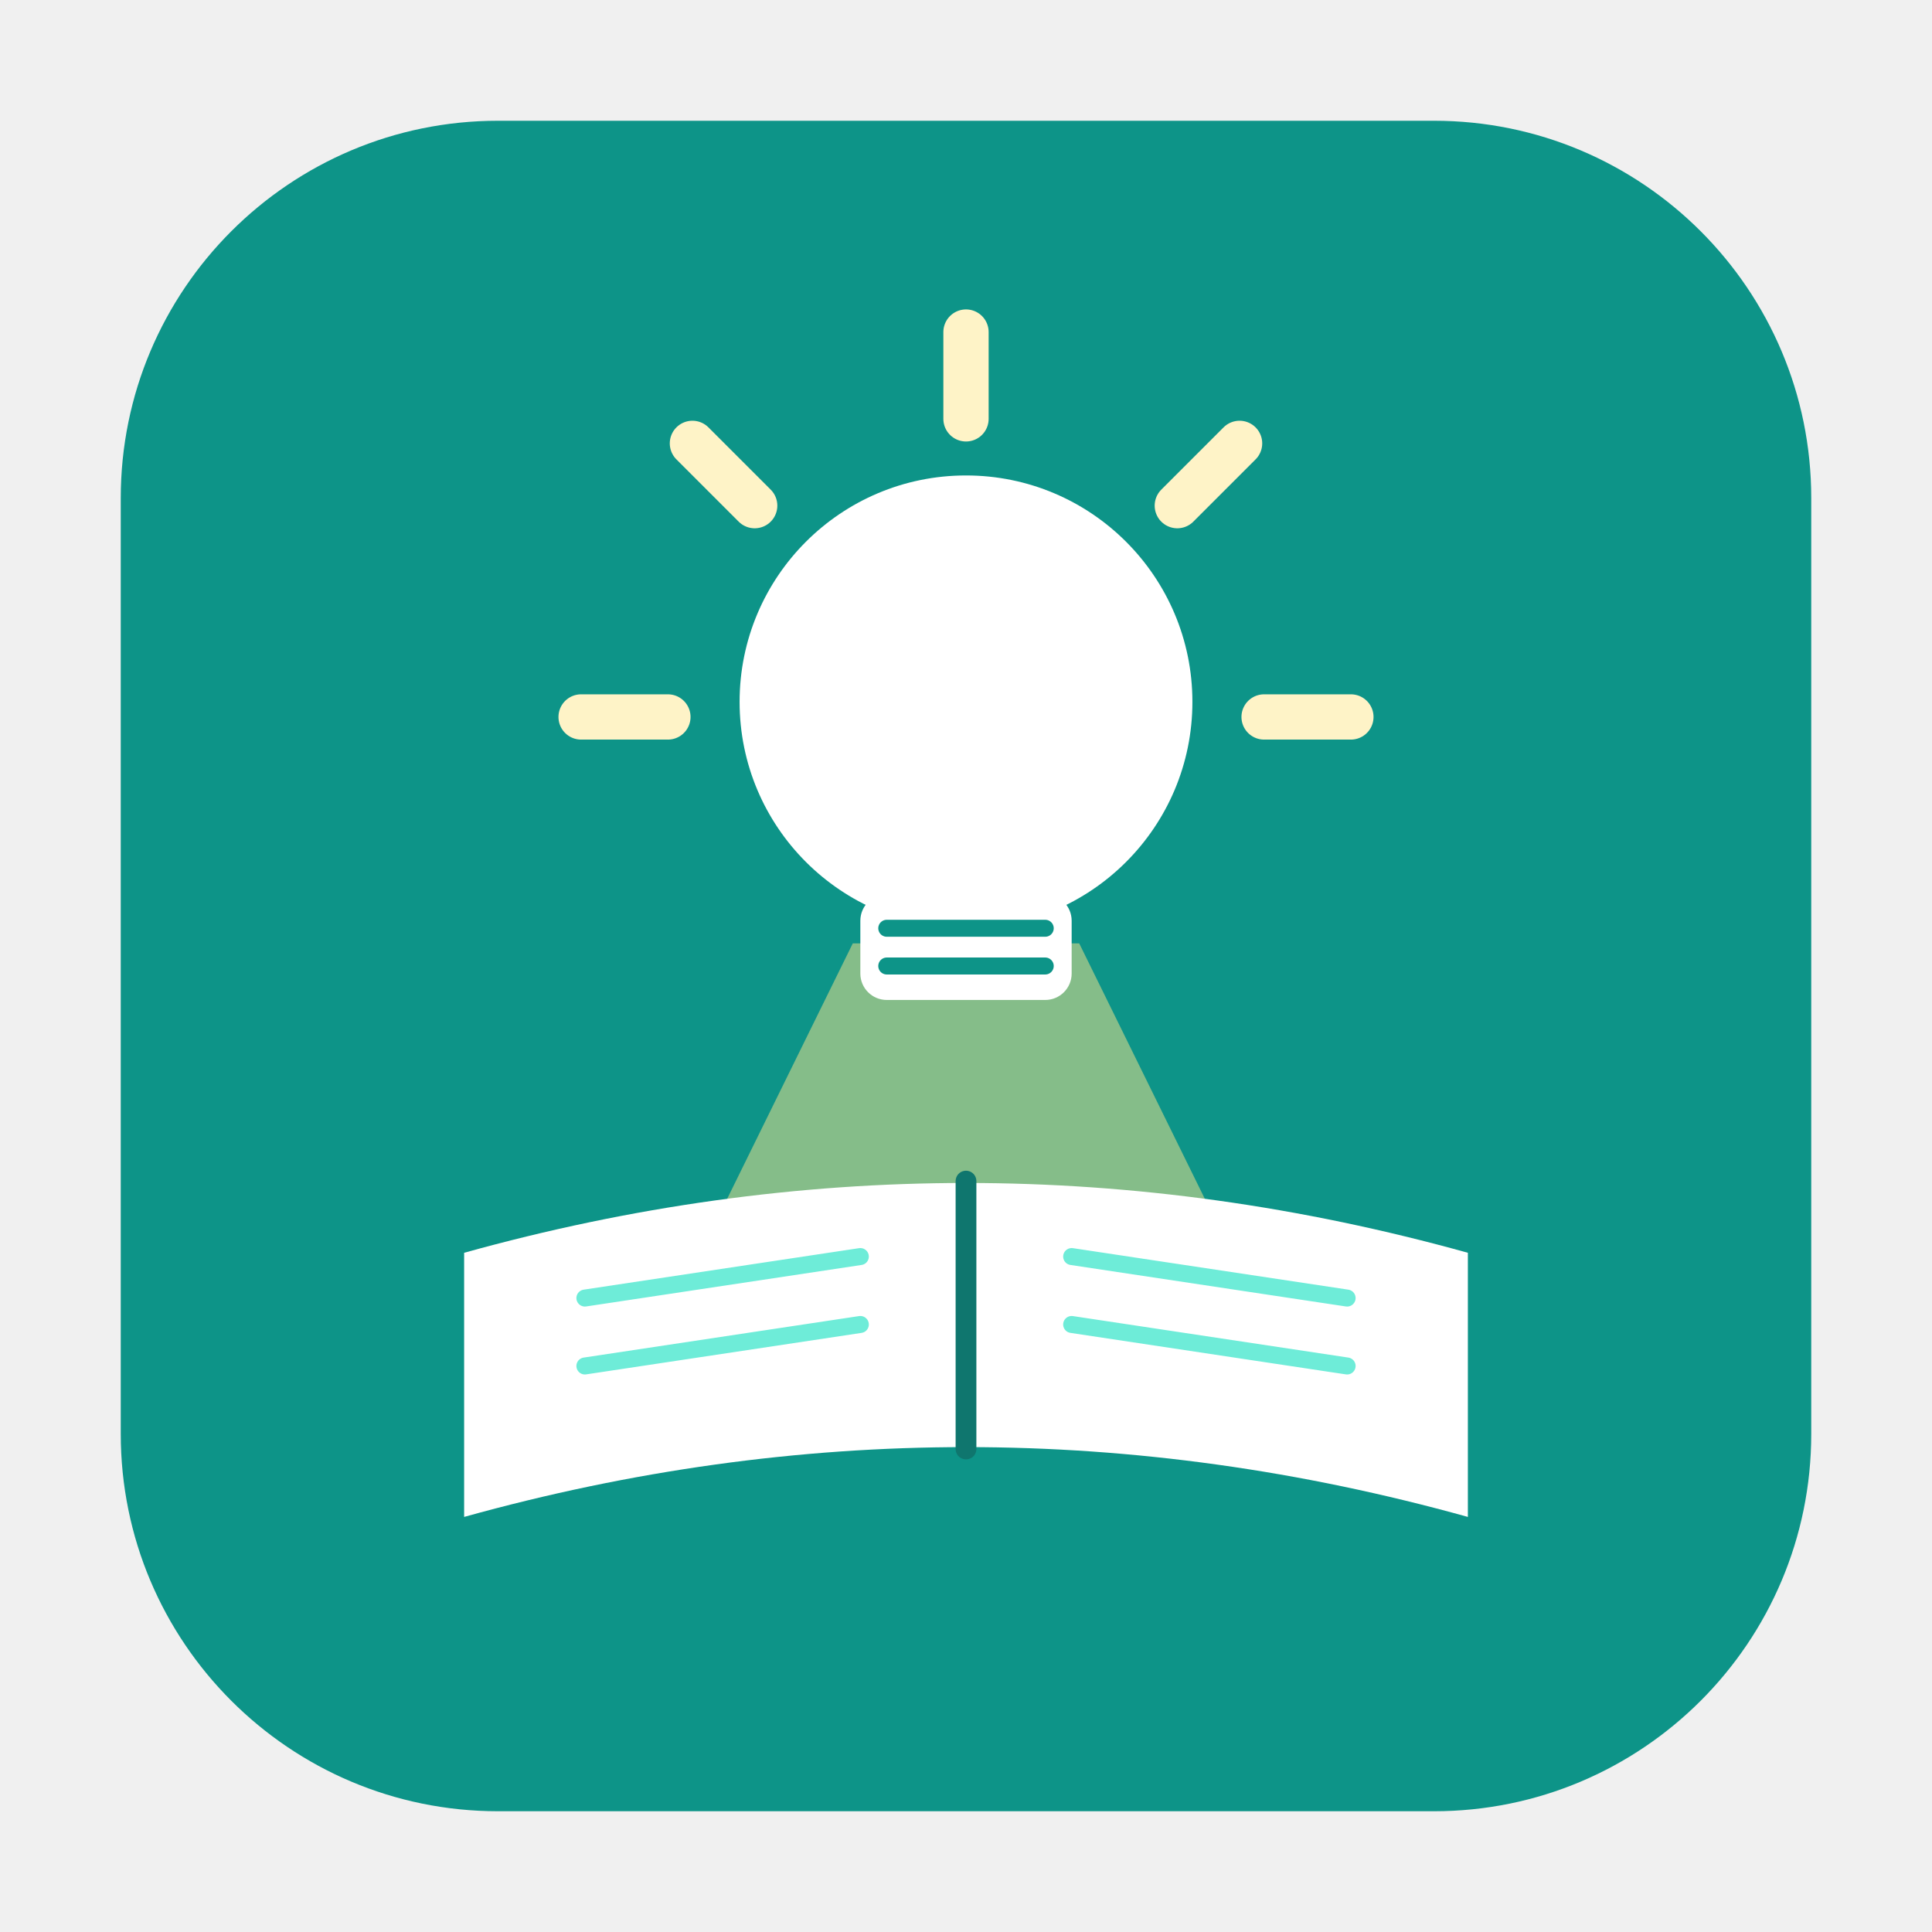
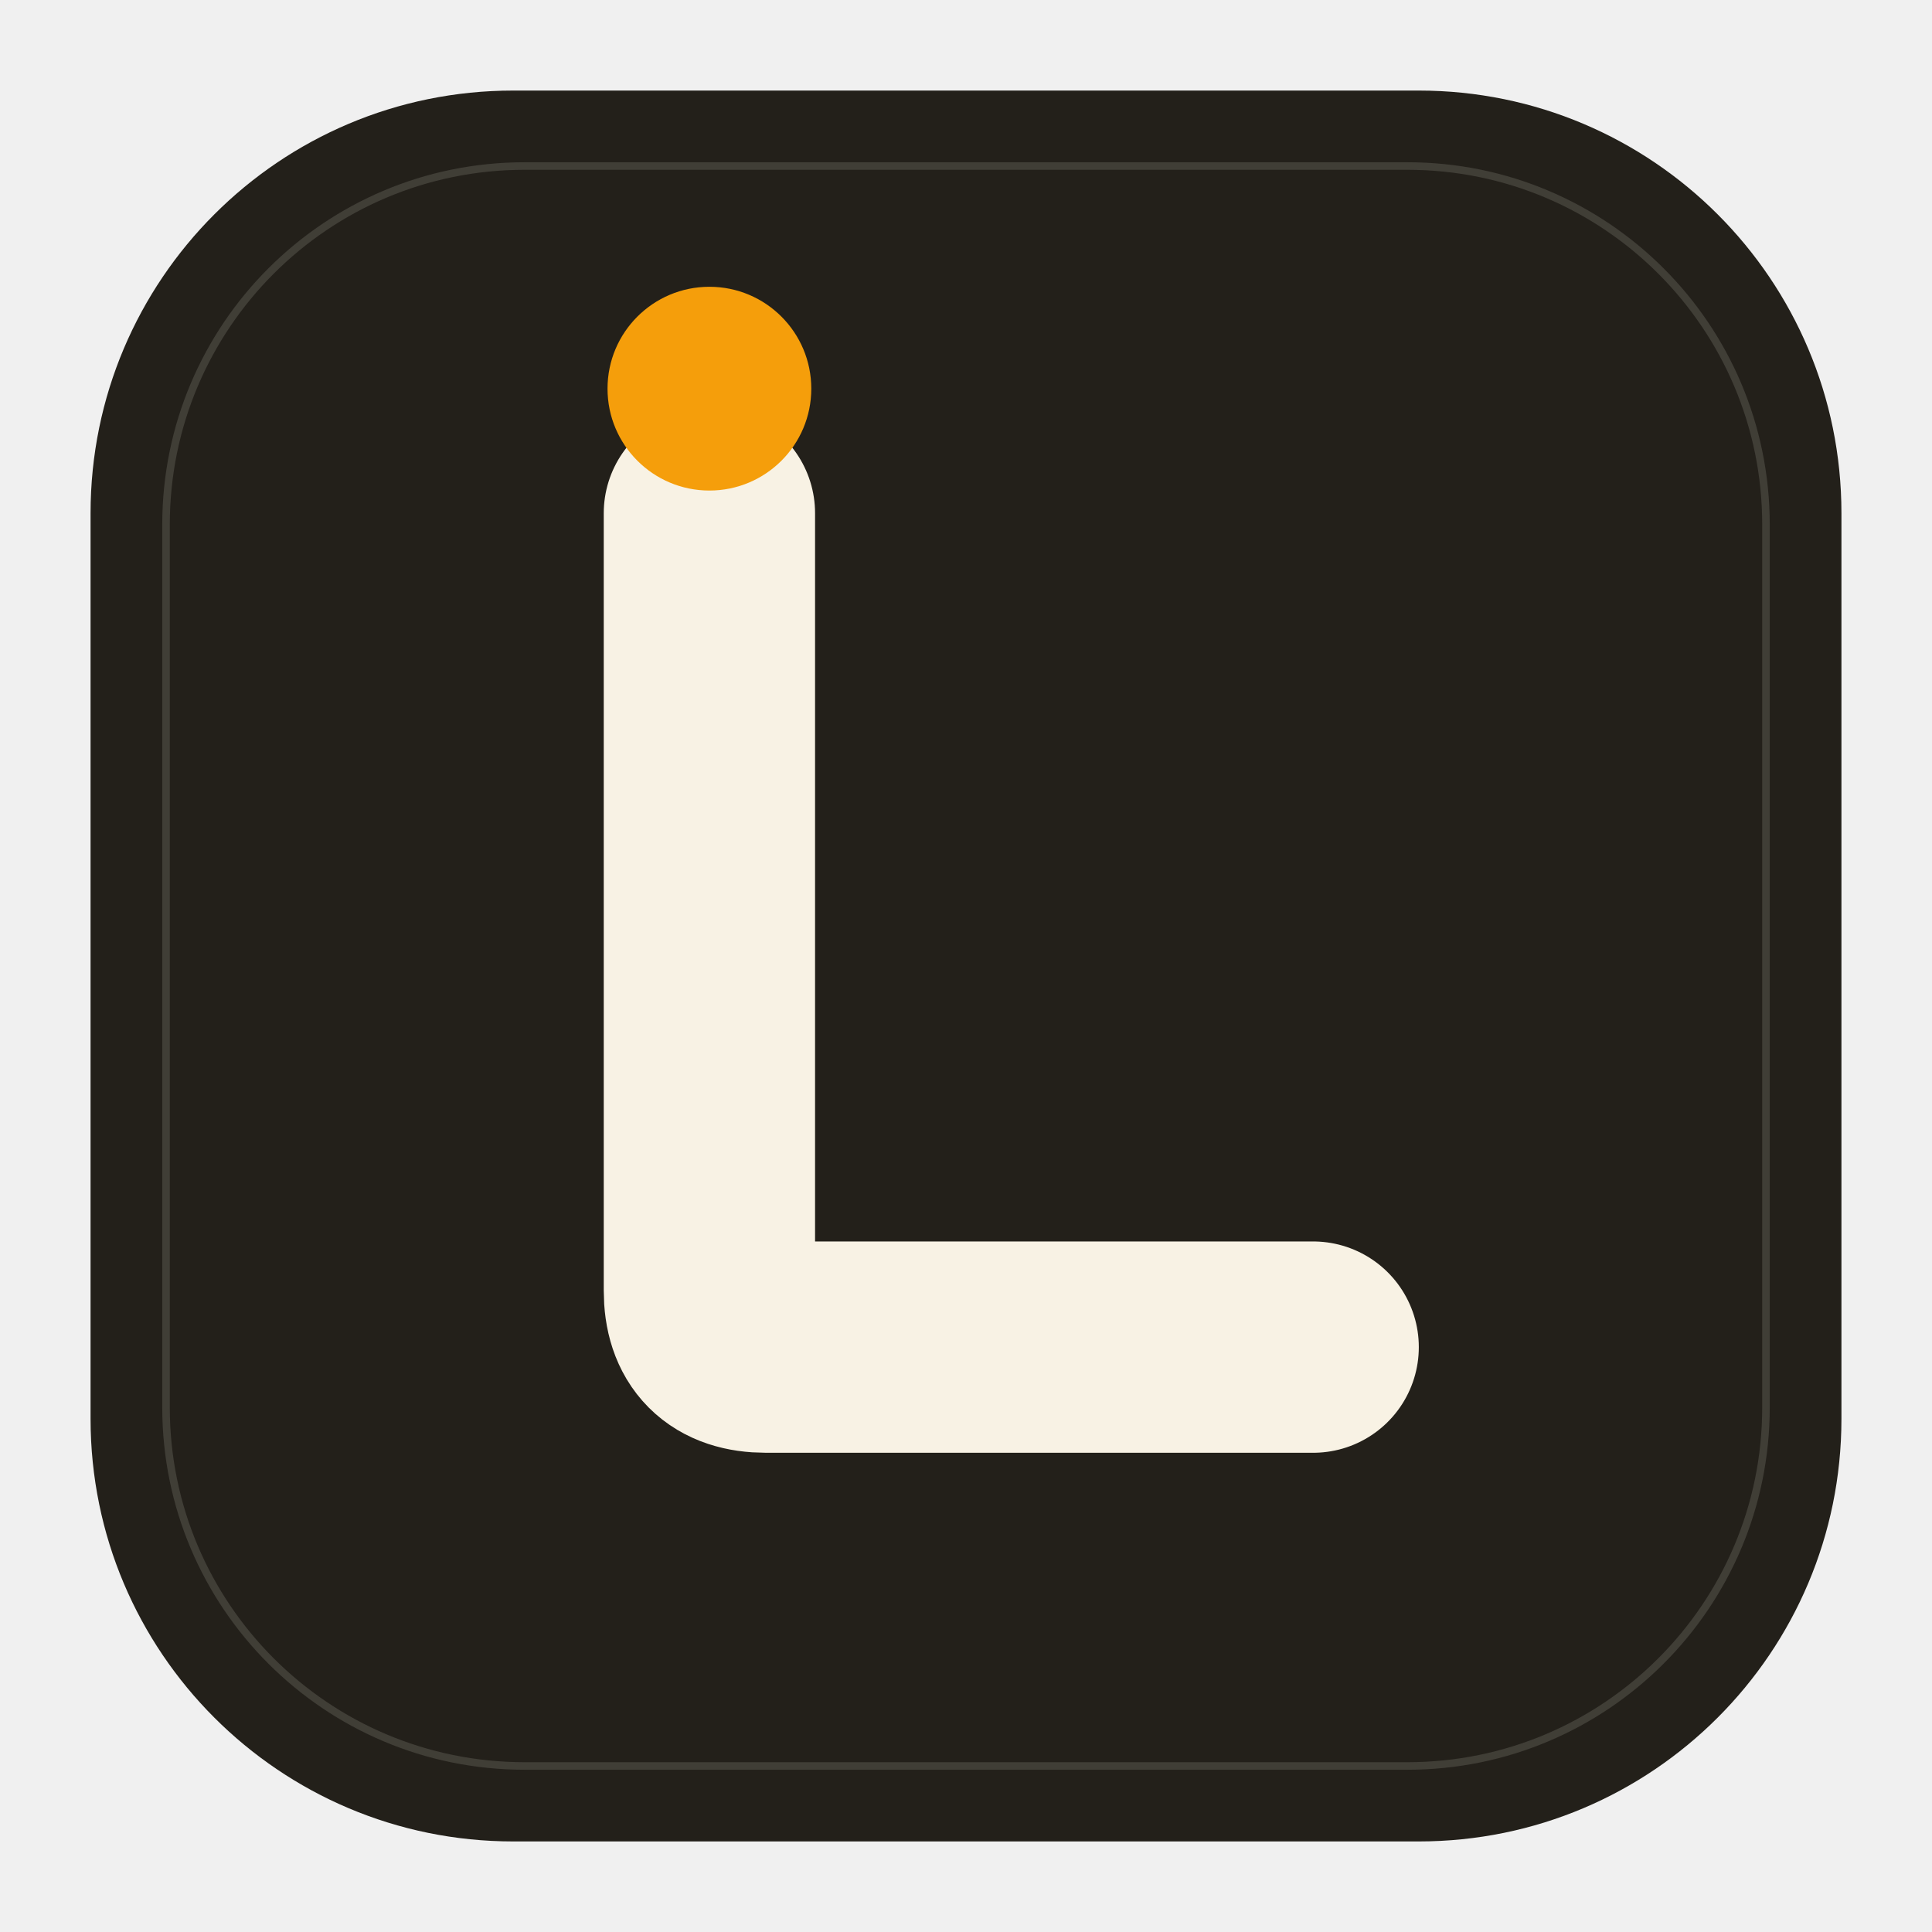
<svg xmlns="http://www.w3.org/2000/svg" viewBox="0 0 1024 1024">
-   <rect x="64" y="64" width="896" height="896" rx="200" fill="#0d9488" />
-   <g stroke="#fef3c7" stroke-width="24" stroke-linecap="round">
-     <line x1="512" y1="222" x2="512" y2="176" />
-     <line x1="624" y1="268" x2="657" y2="235" />
-     <line x1="670" y1="380" x2="716" y2="380" />
-     <line x1="400" y1="268" x2="367" y2="235" />
-     <line x1="354" y1="380" x2="308" y2="380" />
-   </g>
-   <path d="M452 500 L572 500 L692 744 L332 744 Z" fill="#fde68a" opacity="0.5" />
-   <circle cx="512" cy="372" r="120" fill="#ffffff" />
-   <rect x="456" y="474" width="112" height="56" rx="14" fill="#ffffff" />
-   <g stroke="#0d9488" stroke-width="9" stroke-linecap="round">
-     <line x1="470" y1="492" x2="554" y2="492" />
-     <line x1="470" y1="512" x2="554" y2="512" />
-   </g>
-   <path d="M246 664 Q512 590 778 664 L778 804 Q512 730 246 804 Z" fill="#ffffff" />
-   <path d="M512 626 L512 768" stroke="#0f766e" stroke-width="11" stroke-linecap="round" />
-   <g stroke="#5eead4" stroke-width="9" stroke-linecap="round" opacity="0.9">
-     <line x1="310" y1="688" x2="456" y2="666" />
-     <line x1="310" y1="724" x2="456" y2="702" />
-     <line x1="568" y1="666" x2="714" y2="688" />
-     <line x1="568" y1="702" x2="714" y2="724" />
-   </g>
+   <rect x="48" y="48" width="928" height="928" rx="224" fill="#23201a" />
+   <rect x="88" y="88" width="848" height="848" rx="190" fill="none" stroke="#f8f2e4" stroke-opacity=".14" stroke-width="4" />
+   <path d="M376,272 V684 Q376,714 406,714 H696" fill="none" stroke="#f8f2e4" stroke-width="112" stroke-linecap="round" stroke-linejoin="round" />
+   <circle cx="376" cy="206" r="54" fill="#f59e0b" />
</svg>
